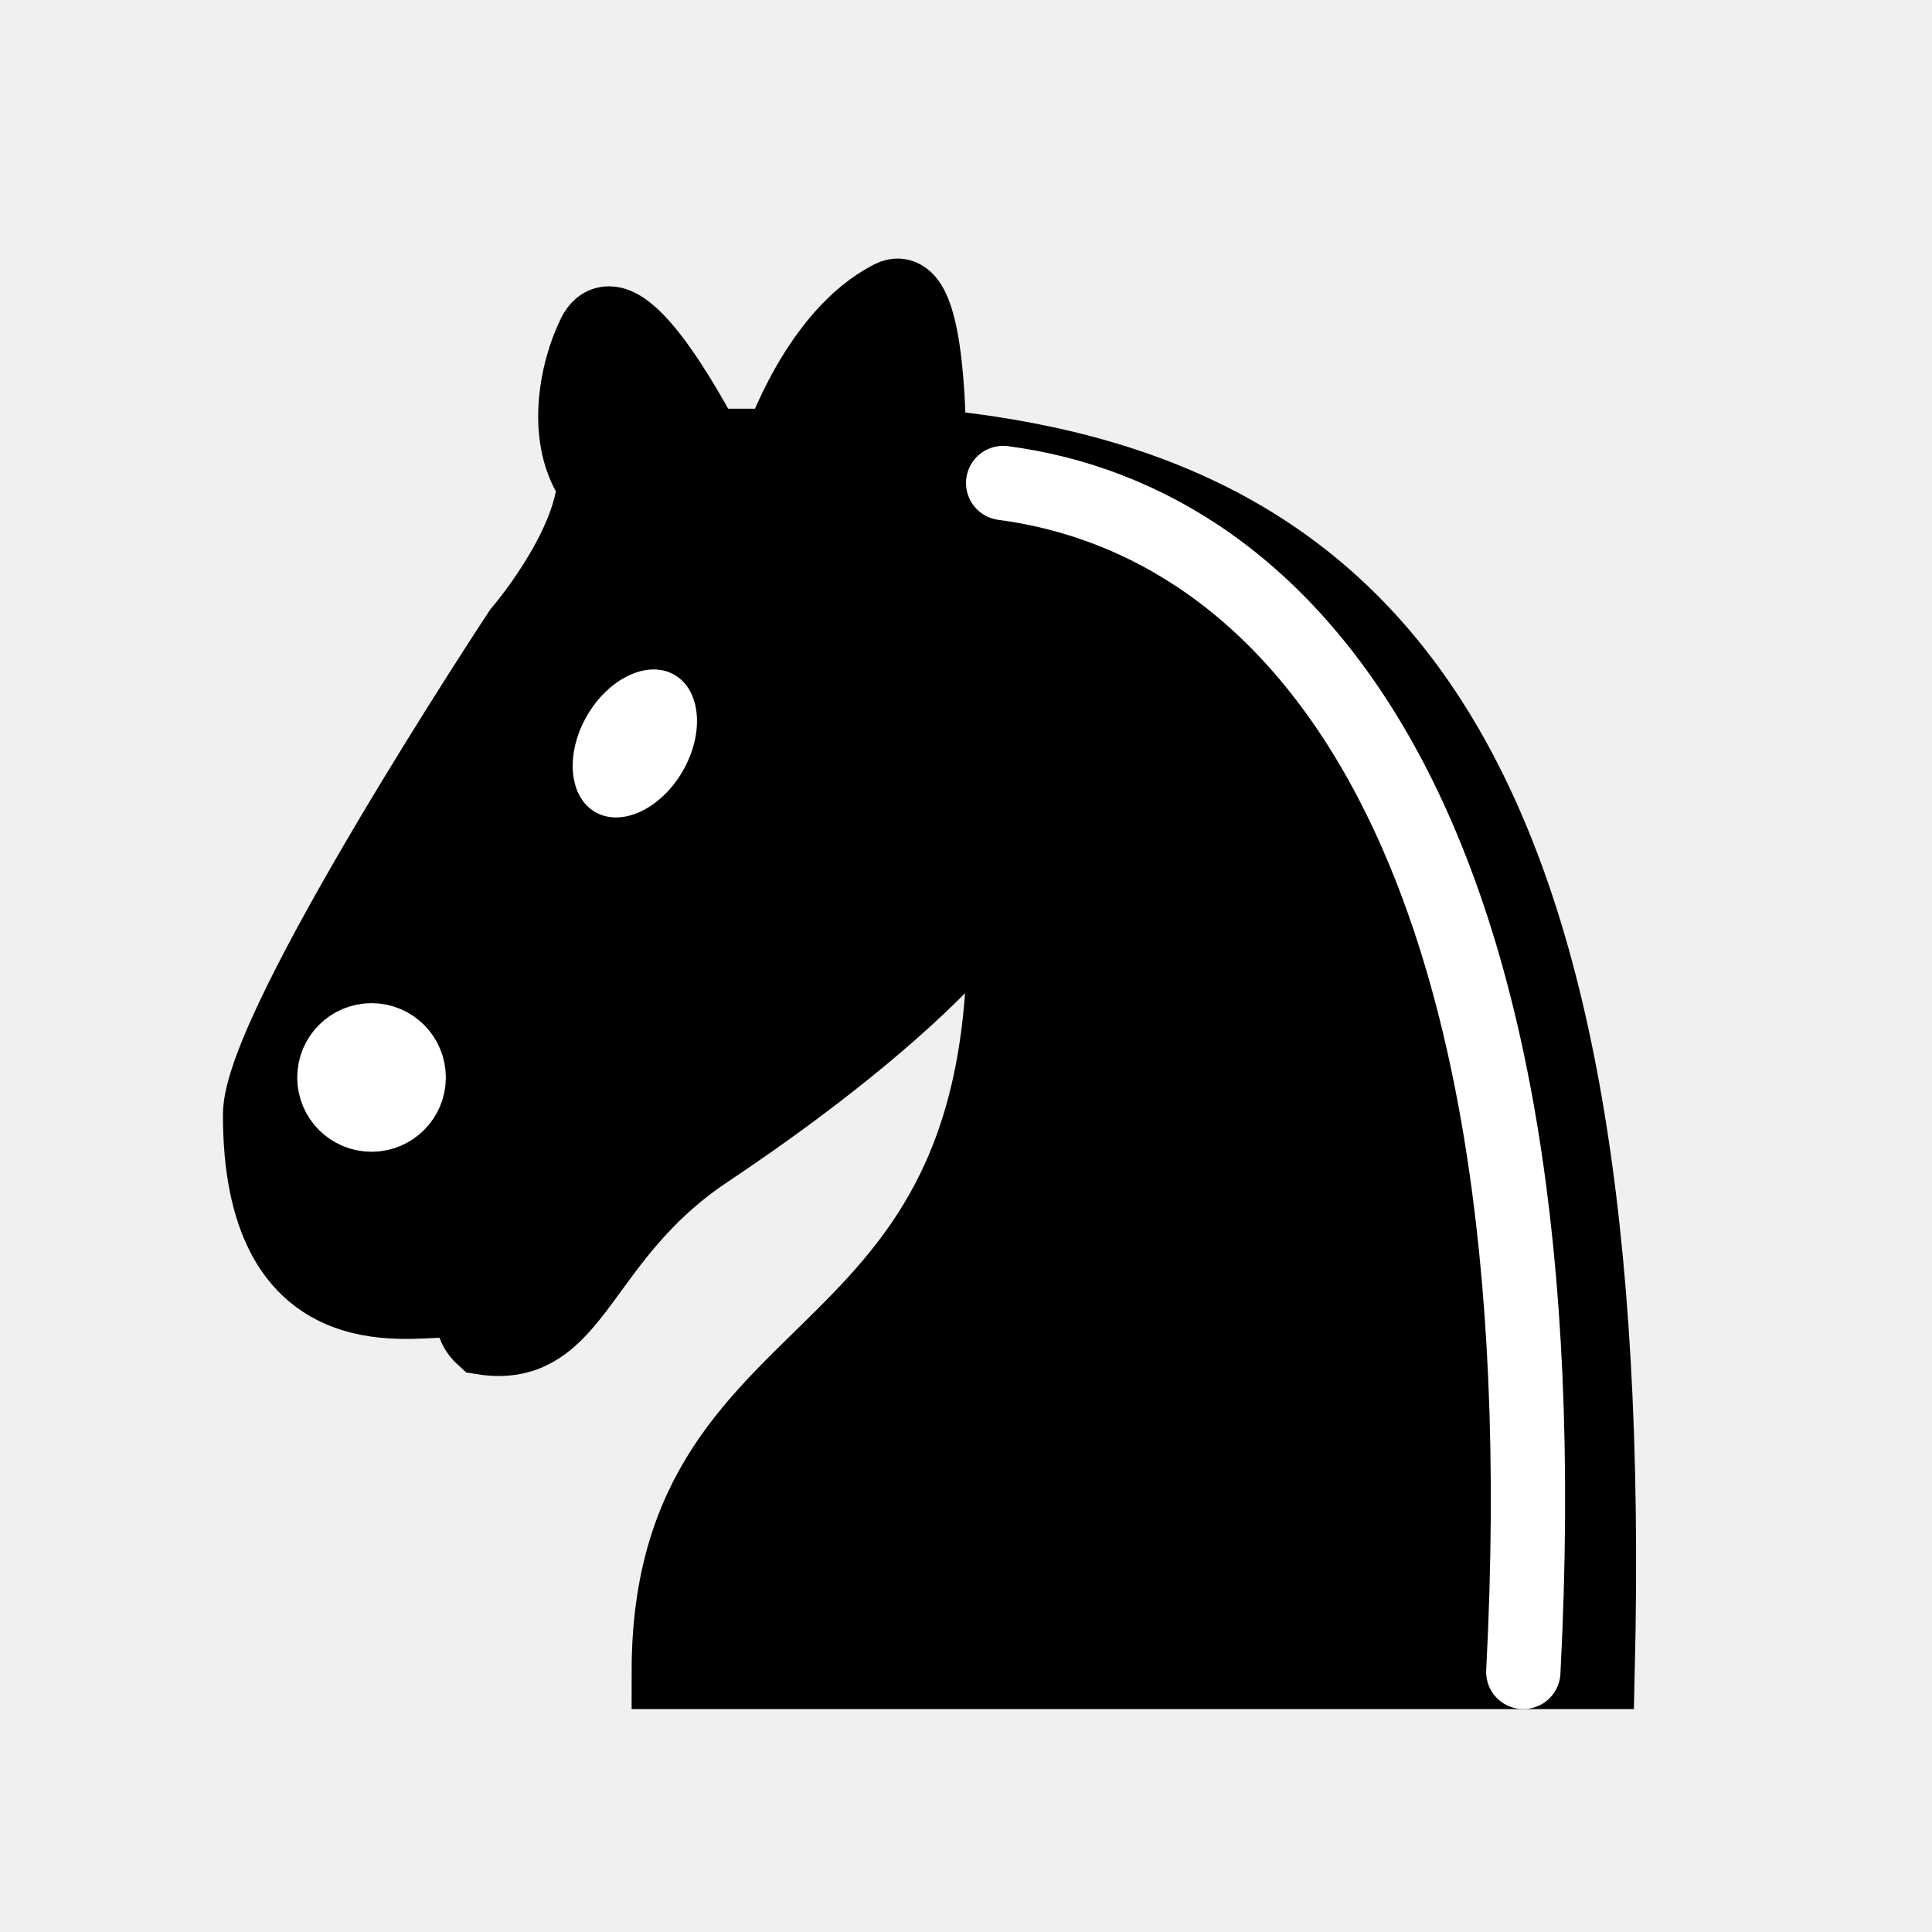
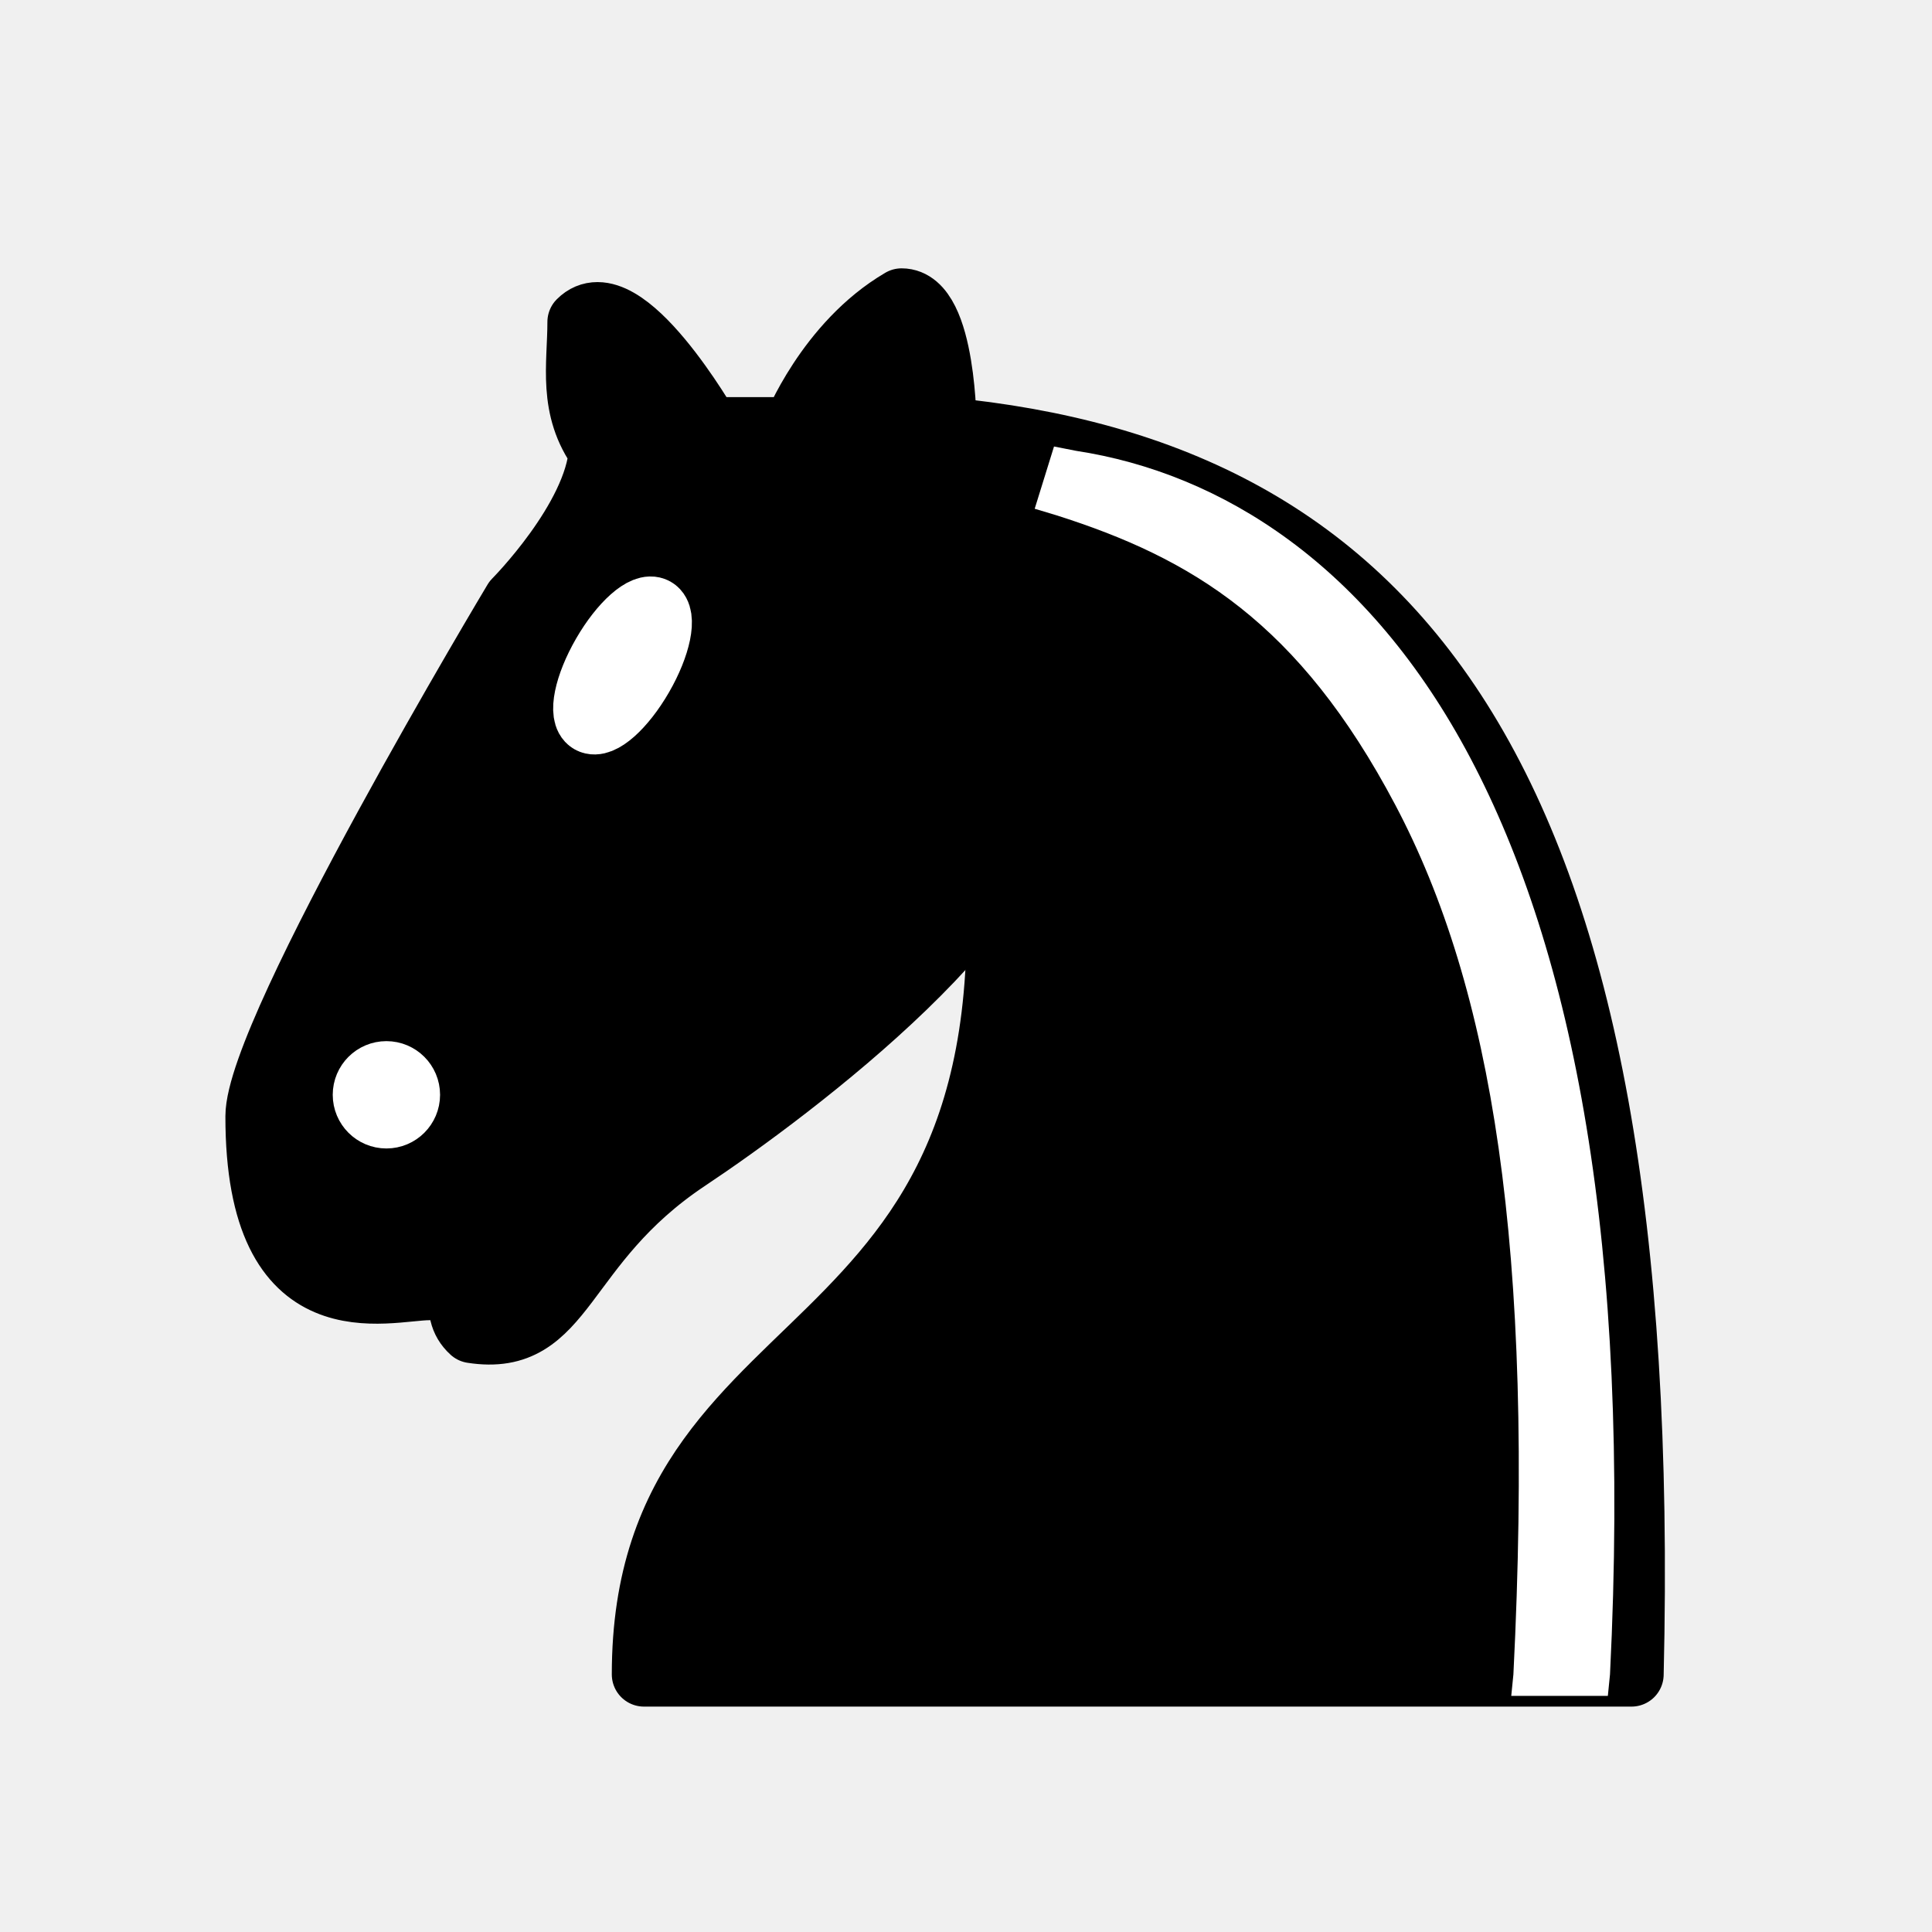
- <svg xmlns="http://www.w3.org/2000/svg" height="26" width="26" version="1.0">
-   <g transform="translate(0,-19)">
-     <path stroke-linejoin="miter" d="m14,29.5c0.222,1.68-3.09,4.06-4.5,5-1.73,1.16-1.74,2.7-3,2.5-0.602-0.545,0.817-2.02,0-2-0.58,0,0.19,1.1-0.5,1.5-0.58,0-2.5,0.4-2.5-2.5,0-1.2,3.5-6.5,3.5-6.5s0.934-1.08,1-2c-0.419-0.575-0.258-1.48,0-2,0.365-0.731,1.5,1.5,1.5,1.5h1s0.5-1.5,1.5-2c0.517-0.258,0.5,2,0.5,2,6.07,0.578,9.29,4.37,9,16.5h-12.5c0-4.9,4.8-3.7,4.5-10.5" fill-rule="evenodd" stroke="#000" stroke-linecap="round" stroke-dasharray="none" stroke-miterlimit="4" stroke-width="1" fill="#000" />
-     <path d="m9,23.5a0.5,0.5,0,1,1,-1,0,0.5,0.5,0,1,1,1,0z" transform="translate(-3.5,10)" stroke="#FFF" fill="#000" />
-     <path stroke-linejoin="miter" d="M20.5,41.5c0.6-11.5-3.2-15.5-7-16" stroke="#FFF" stroke-linecap="round" stroke-miterlimit="4" stroke-dasharray="none" stroke-width="1" fill="none" />
-     <path fill="#FFF" d="M9.188,29.377a0.744,1.066,30,1,1,-1.289,-0.744,0.744,1.066,30,0,1,1.289,0.744z" />
+ <svg xmlns="http://www.w3.org/2000/svg" version="1.1" width="45" height="45">
+   <g style="opacity:1; fill:none; fill-opacity:1; fill-rule:evenodd; stroke:#000000; stroke-width:1.5; stroke-linecap:round;stroke-linejoin:round;stroke-miterlimit:4; stroke-dasharray:none; stroke-opacity:1;">
+     <path d="M 22,10 C 32.5,11 38.5,18 38,39 L 15,39 C 15,30 25,32.5 23,18" style="fill:#000000; stroke:#000000;" />
+     <path d="M 24,18 C 24.38,20.91 18.45,25.37 16,27 C 13,29 13.18,31.34 11,31 C 9.958,30.06 12.41,27.96 11,28 C 10,28 11.19,29.23 10,30 C 9,30 5.997,31 6,26 C 6,24 12,14 12,14 C 12,14 13.89,12.1 14,10.5 C 13.27,9.506 13.5,8.5 13.5,7.5 C 14.5,6.5 16.5,10 16.5,10 L 18.5,10 C 18.5,10 19.28,8.008 21,7 C 22,7 22,10 22,10" style="fill:#000000; stroke:#000000;" />
+     <path d="M 9.5 25.5 A 0.5 0.5 0 1 1 8.5,25.5 A 0.5 0.5 0 1 1 9.5 25.5 z" style="fill:#ffffff; stroke:#ffffff;" />
+     <path d="M 15 15.5 A 0.5 1.5 0 1 1  14,15.5 A 0.5 1.5 0 1 1  15 15.5 z" transform="matrix(0.866,0.5,-0.5,0.866,9.693,-5.173)" style="fill:#ffffff; stroke:#ffffff;" />
+     <path d="M 24.55,10.4 L 24.1,11.85 L 24.6,12 C 27.75,13 30.25,14.49 32.5,18.75 C 34.75,23.01 35.75,29.06 35.25,39 L 35.2,39.5 L 37.45,39.5 L 37.5,39 C 38,28.94 36.62,22.15 34.25,17.66 C 31.88,13.17 28.46,11.02 25.06,10.5 L 24.55,10.4 z " style="fill:#ffffff; stroke:none;" />
  </g>
</svg>
